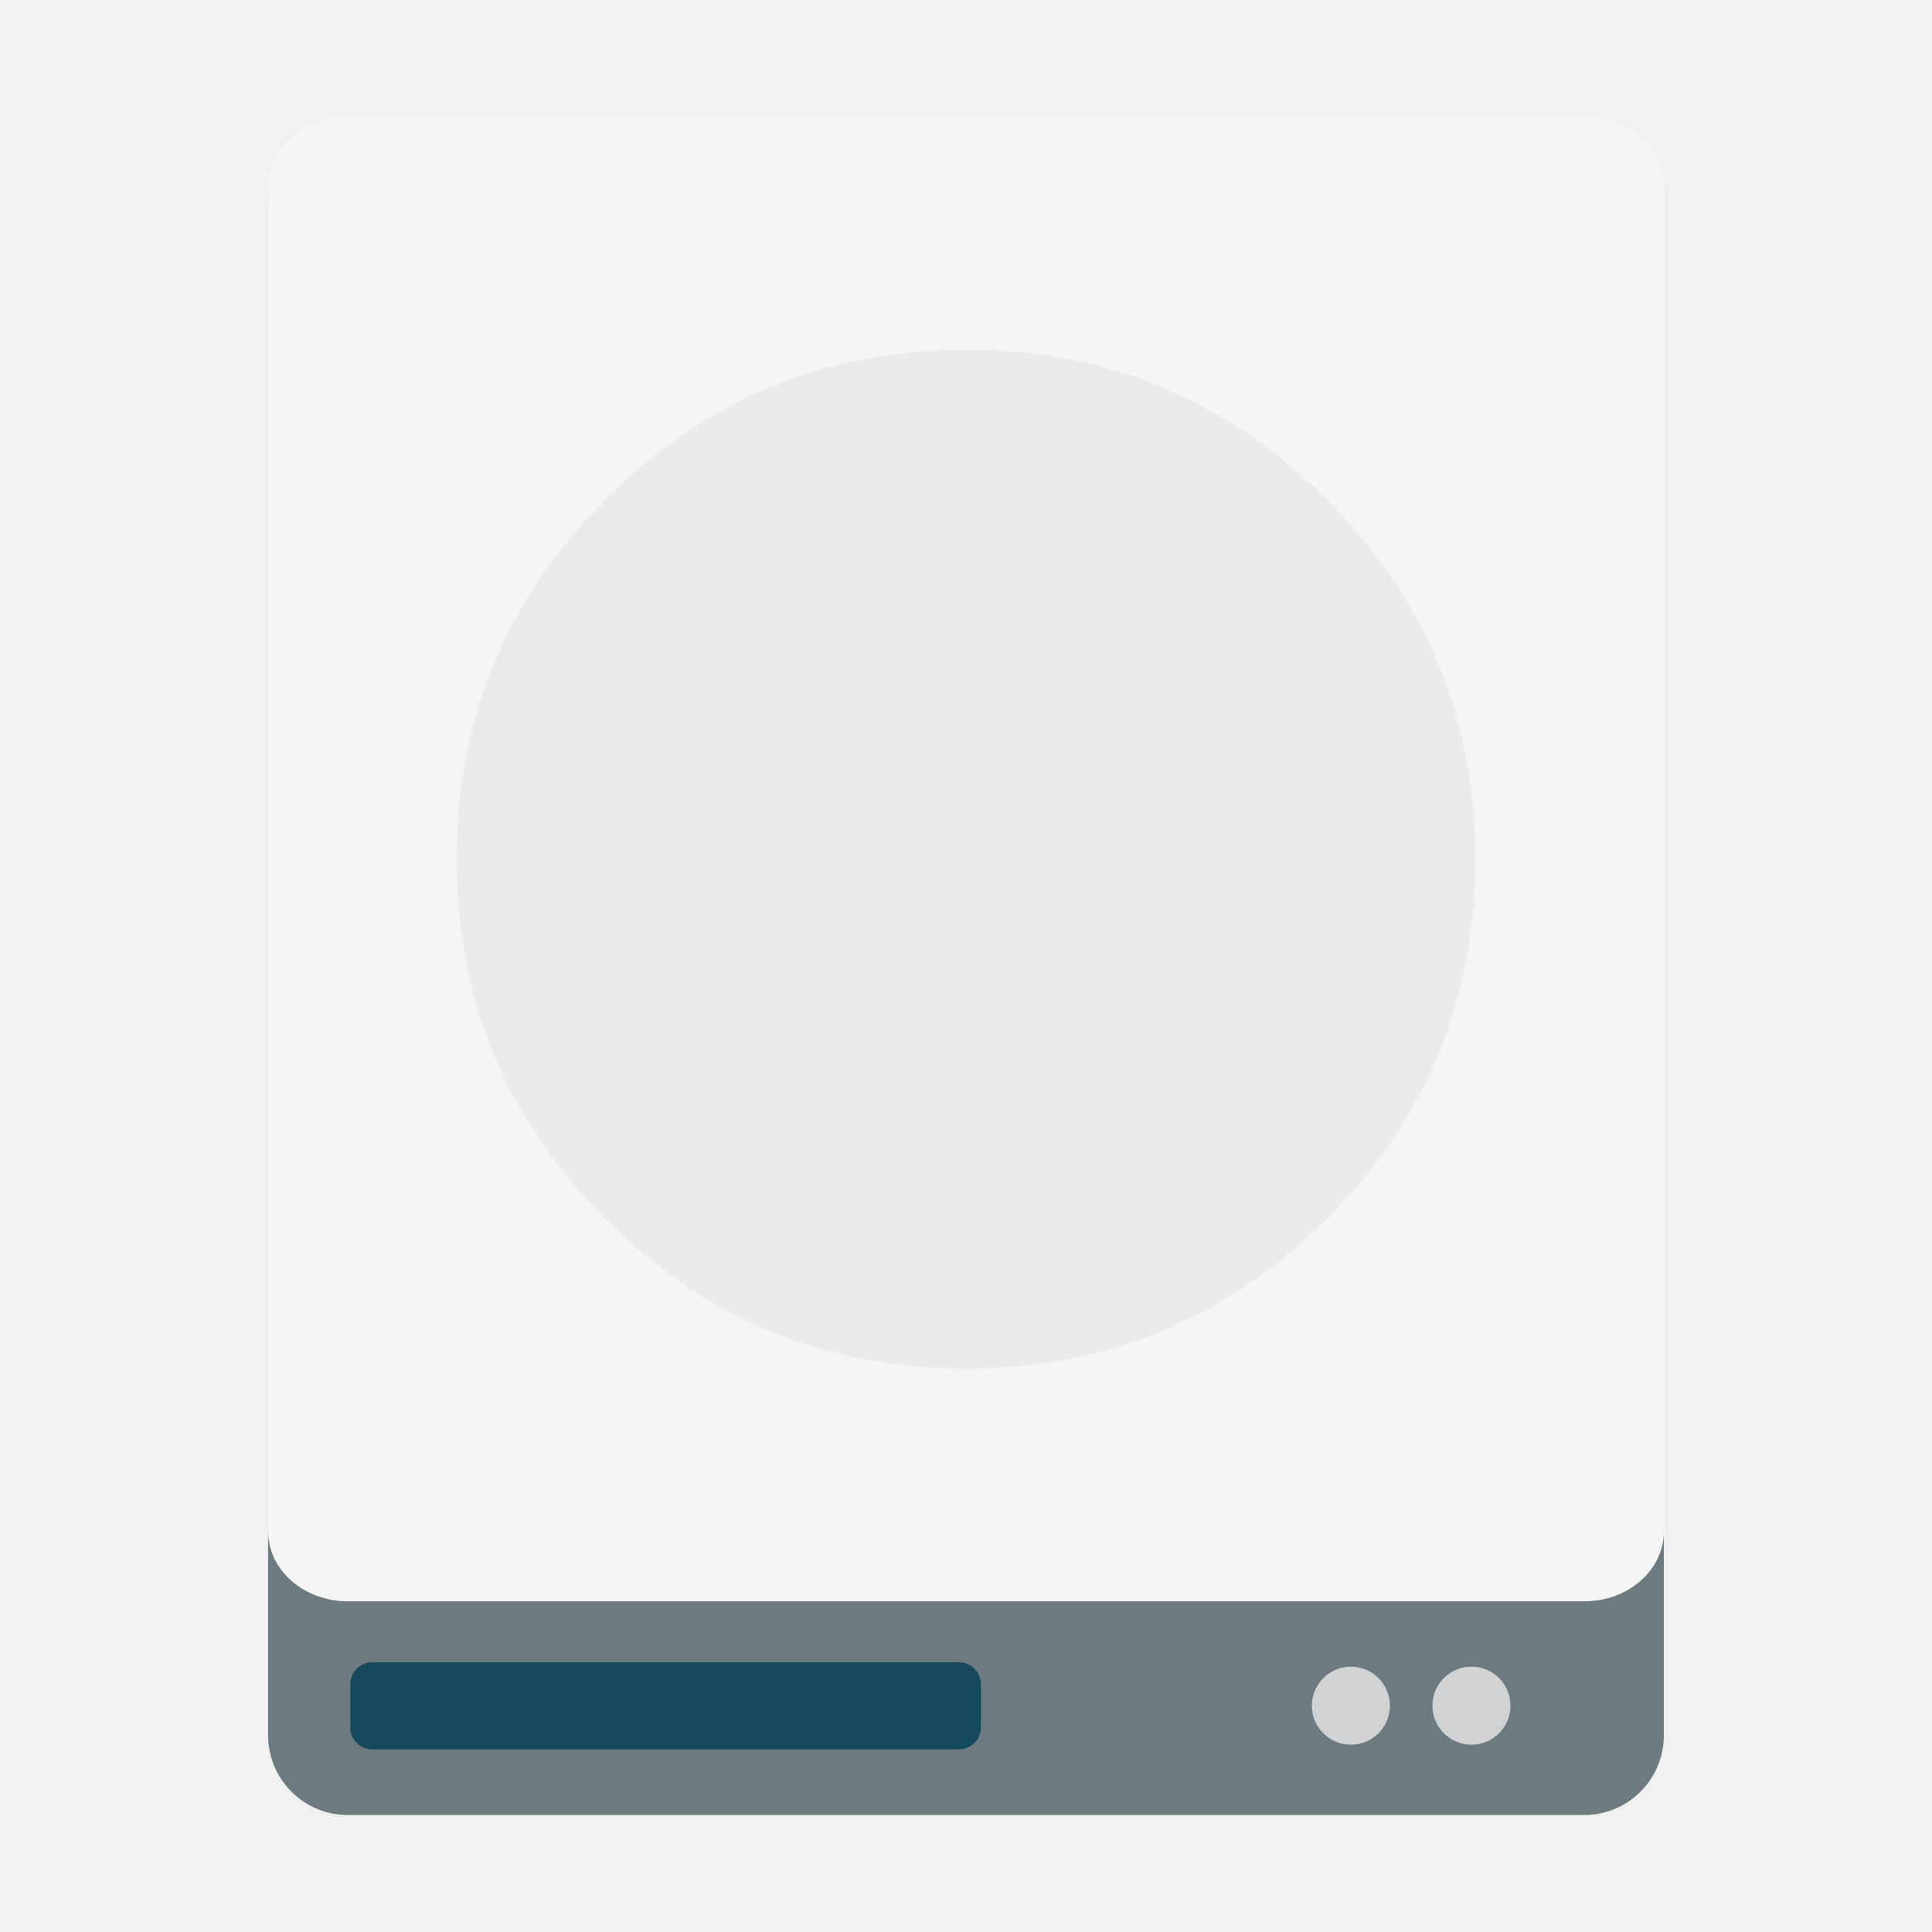
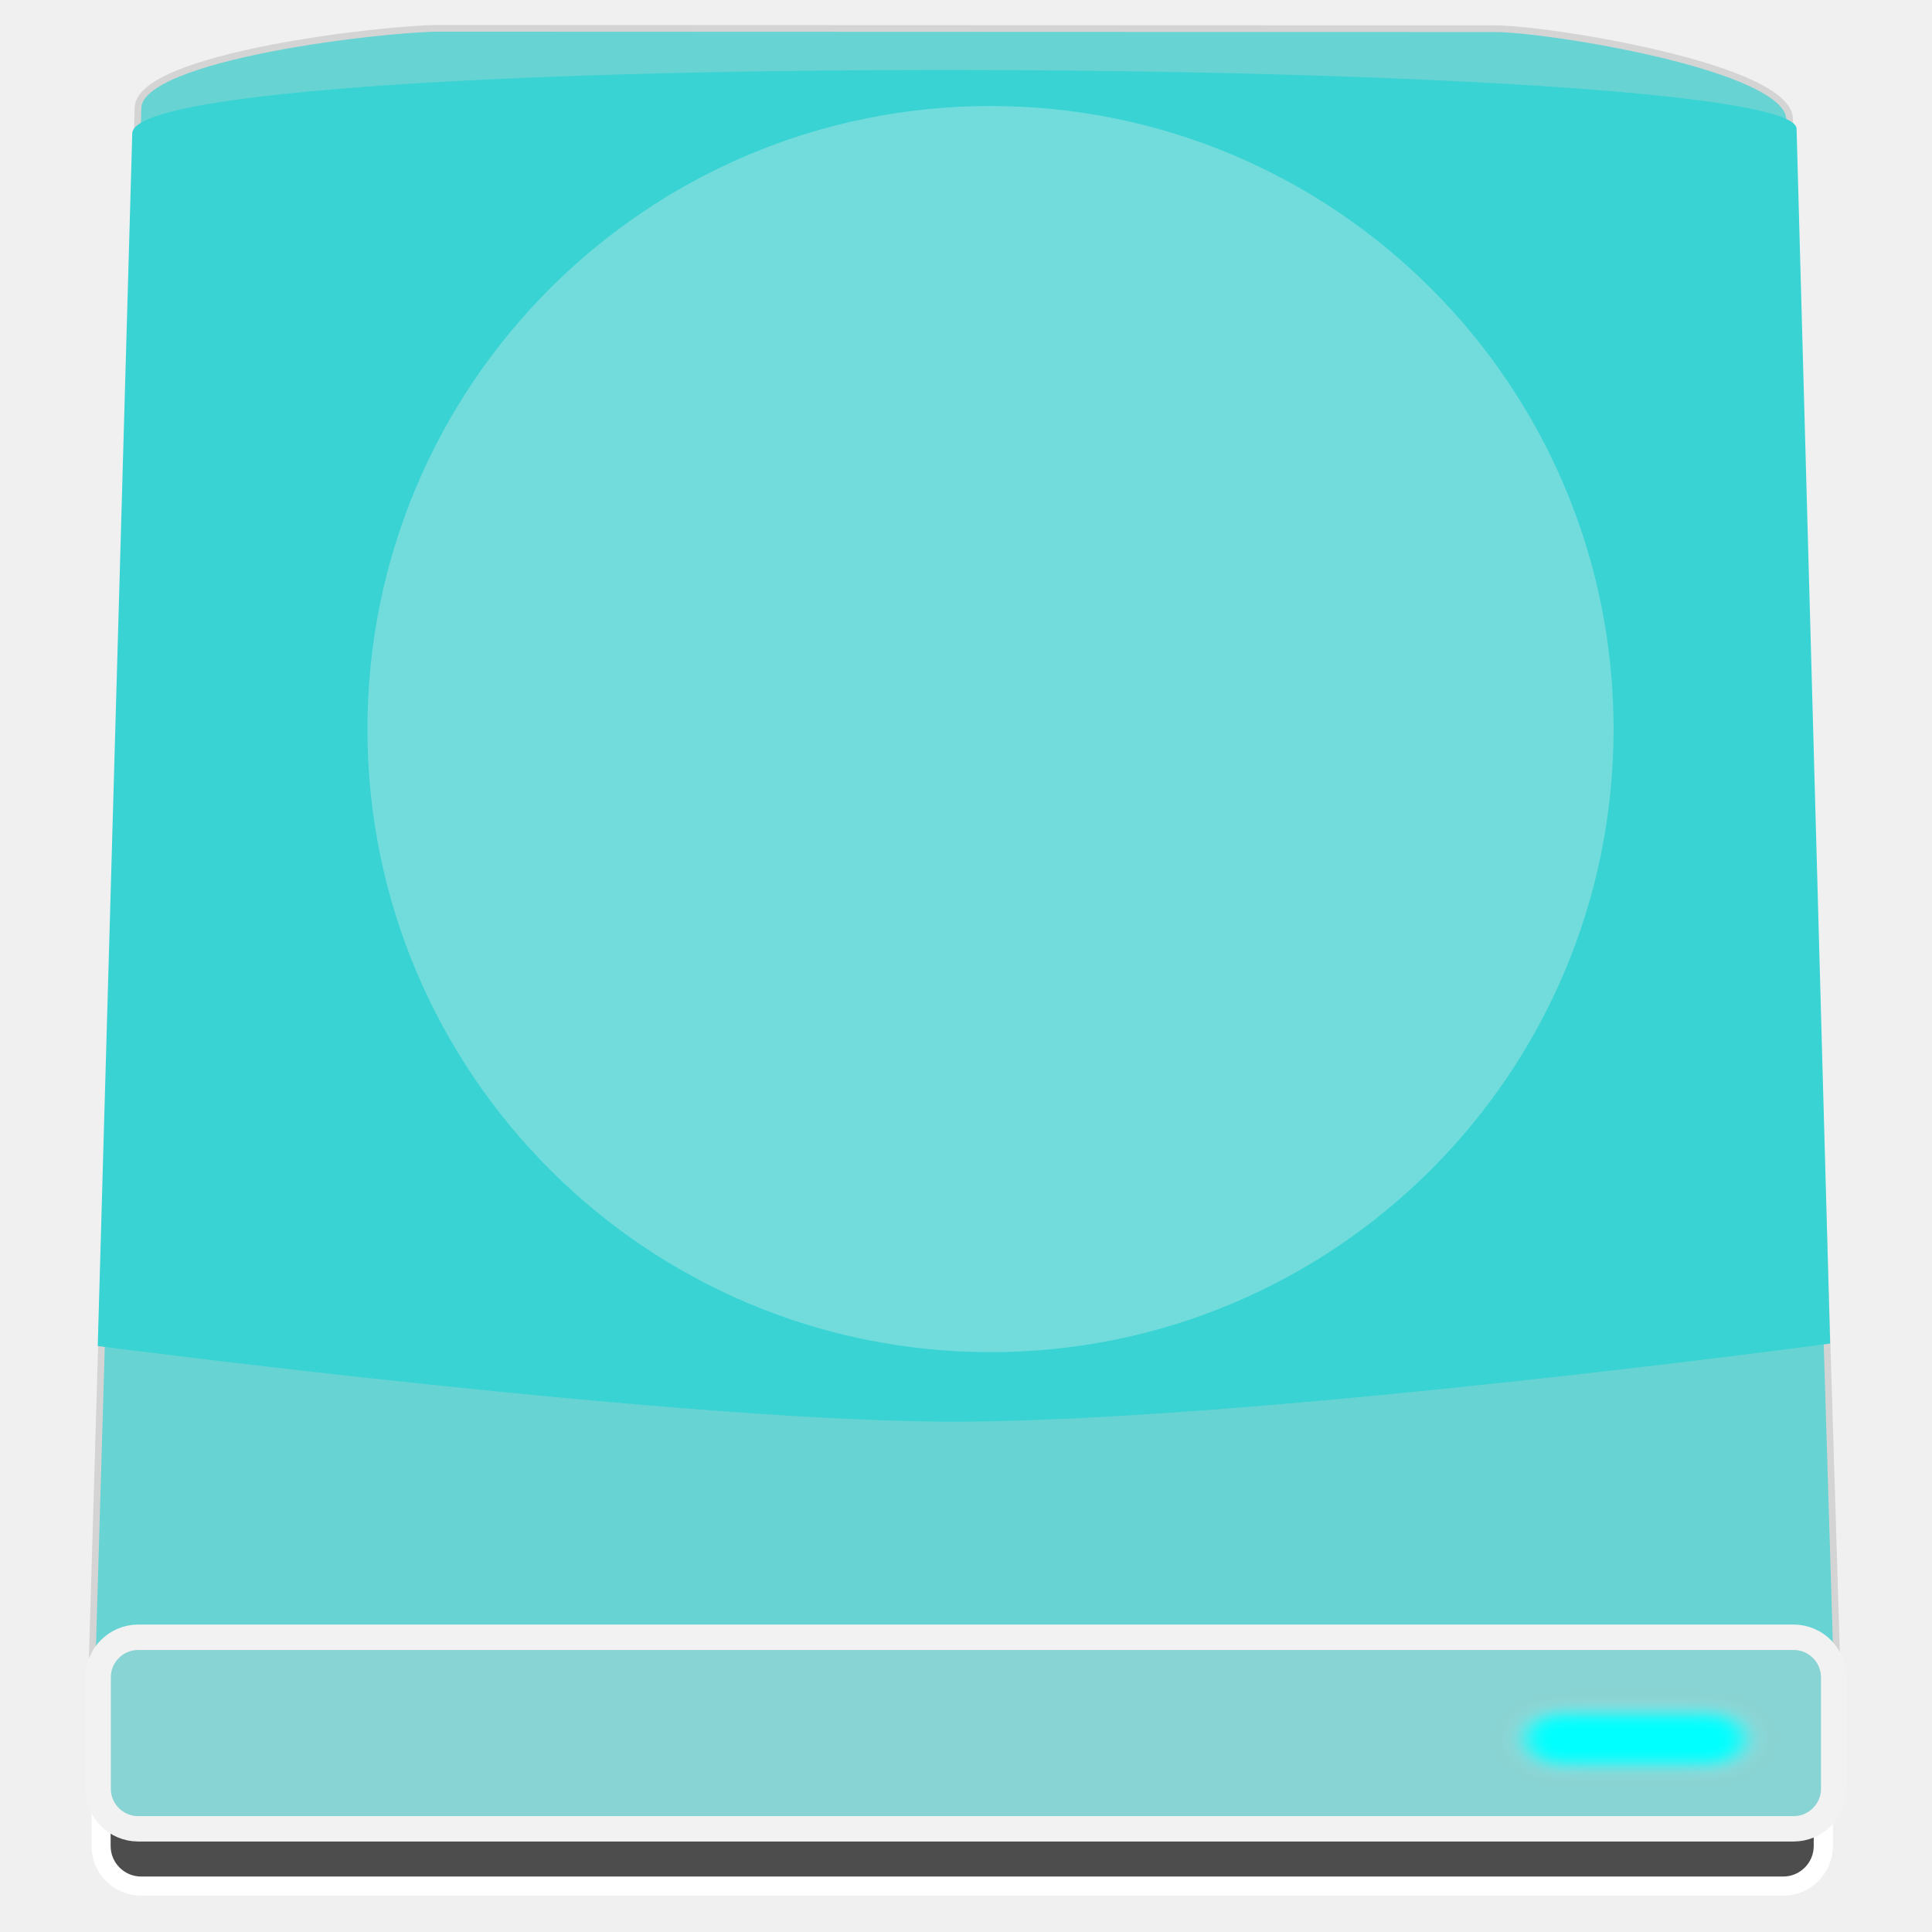
- <svg xmlns="http://www.w3.org/2000/svg" id="Drive-Removable" version="1.1" style="image-rendering:optimizeSpeed" x="0px" y="0px" width="512" height="512" viewBox="0 0 512 512" enable-background="new 0 0 1024 1024">
-   <defs transform="matrix(1 0 0 1 0 0) " id="defs3" />
-   <rect style="opacity:1;fill:#6d7a7f;fill-opacity:1;stroke:none;stroke-width:0;stroke-linecap:butt;stroke-linejoin:miter;stroke-miterlimit:4;stroke-dasharray:none;stroke-dashoffset:0;stroke-opacity:1;image-rendering:optimizeSpeed" id="rect5752-11" width="369.877" height="448.798" x="71.056" y="32.202" ry="21.112" rx="21.112" />
-   <rect style="opacity:1;fill:#15495d;fill-opacity:1;stroke:none;stroke-width:0;stroke-linecap:butt;stroke-linejoin:miter;stroke-miterlimit:4;stroke-dasharray:none;stroke-dashoffset:0;stroke-opacity:1;image-rendering:optimizeSpeed" id="rect6297-3" width="167.121" height="23.069" x="92.826" y="440.523" ry="5.805" rx="5.805" />
-   <rect style="opacity:1;fill:#f5f5f5;fill-opacity:1;stroke:none;stroke-width:0;stroke-linecap:butt;stroke-linejoin:miter;stroke-miterlimit:4;stroke-dasharray:none;stroke-dashoffset:0;stroke-opacity:1;image-rendering:optimizeSpeed" id="rect5752-1-3" width="369.877" height="393.365" x="71.067" y="31" ry="18.504" rx="21.112" />
-   <path id="path6" d="m 351.474,323.151 q 39.539,-39.539 39.539,-95.468 c 0,-37.294 -13.171,-69.1 -39.539,-95.468 C 325.106,105.846 293.3,92.675 256.006,92.675 c -37.294,0 -69.1,13.171 -95.468,39.539 -26.368,26.368 -39.539,58.174 -39.539,95.468 0,37.294 13.171,69.1 39.539,95.468 26.368,26.368 58.174,39.539 95.468,39.539 37.294,0 69.1,-13.171 95.468,-39.539 z" style="fill:#ebebeb;fill-opacity:1;stroke-width:0.499;image-rendering:optimizeSpeed" />
-   <circle style="opacity:1;fill:#d1d2d3;fill-opacity:1;stroke:none;stroke-width:0;stroke-linecap:butt;stroke-linejoin:miter;stroke-miterlimit:4;stroke-dasharray:none;stroke-dashoffset:0;stroke-opacity:1;image-rendering:optimizeSpeed" id="path6382-0" cx="358" cy="452.026" r="10.345" />
-   <circle style="opacity:1;fill:#d1d2d3;fill-opacity:1;stroke:none;stroke-width:0;stroke-linecap:butt;stroke-linejoin:miter;stroke-miterlimit:4;stroke-dasharray:none;stroke-dashoffset:0;stroke-opacity:1;image-rendering:optimizeSpeed" id="path6382-7-3" cx="389.947" cy="452.02" r="10.345" />
+ <svg xmlns="http://www.w3.org/2000/svg" width="512" height="512" id="svg3392" version="1.1" viewBox="0 0 512 512">
+   <defs id="defs3394">
+     <filter style="color-interpolation-filters:sRGB" id="filter5903" x="-0.124" width="1.247" y="-0.33" height="1.66">
+       <feGaussianBlur stdDeviation="0.179" id="feGaussianBlur5905" />
+     </filter>
+   </defs>
+   <g id="layer1" transform="translate(0,464)">
+     <g id="g3341" transform="matrix(16.90404,0,0,16.90404,-154.9176,-591.0678)">
+       <rect style="opacity:1;fill:#4d4d4d;fill-opacity:1;fill-rule:evenodd;stroke:#ffffff;stroke-width:0.3;stroke-miterlimit:4;stroke-dasharray:none;stroke-dashoffset:0;stroke-opacity:1" id="rect5731" width="27" height="3" x="10.749" y="34.086" ry="0.629" />
+       <path id="rect3406" d="m 16.046,7.961 16.555,0.006 c 0.831,3.129e-4 4.595,0.6 4.62,1.413 L 37.998,34.8 c 0.025,0.813 -0.669,1.469 -1.5,1.469 l -24.425,0 c -0.831,0 -1.524,-0.655 -1.5,-1.469 L 11.328,9.206 c 0.024,-0.813 3.887,-1.246 4.718,-1.245 z" style="opacity:1;fill:#68d3d3;fill-opacity:1;fill-rule:evenodd;stroke:#d4d4d4;stroke-width:0.105;stroke-miterlimit:4;stroke-dasharray:none;stroke-dashoffset:0;stroke-opacity:1" />
+       <path id="path3409" d="M 11.238,9.608 10.697,28.619 c 0,0 9.366,1.219 13.595,1.186 4.775,-0.038 13.564,-1.225 13.564,-1.225 L 37.33,9.535 c -0.032,-1.163 -26.052,-1.317 -26.092,0.073 z" style="opacity:1;fill:#39d3d3;fill-opacity:1;fill-rule:evenodd;stroke:none;stroke-width:1px;stroke-linecap:butt;stroke-linejoin:miter;stroke-opacity:1" />
+       <rect ry="0.629" y="33.185" x="10.703" height="3.003" width="27.209" id="rect3404" style="opacity:1;fill:#88d3d3;fill-opacity:1;fill-rule:evenodd;stroke:#f2f2f2;stroke-width:0.398;stroke-miterlimit:4;stroke-dasharray:none;stroke-dashoffset:0;stroke-opacity:1" />
+       <circle r="9.768" cy="18.947" cx="24.693" id="path4227" style="opacity:1;fill:#f2f2f2;fill-opacity:0.306;fill-rule:evenodd;stroke:none;stroke-width:0.108;stroke-miterlimit:4;stroke-dasharray:none;stroke-dashoffset:0;stroke-opacity:1" />
+       <rect transform="matrix(1.037127,0,0,0.6966263,-1.291944,10.50774)" ry="0.629" y="34.189" x="33.059" height="1.305" width="3.48" id="rect5821" style="opacity:1;fill:#00ffff;fill-opacity:1;fill-rule:evenodd;stroke:#d4d4d4;stroke-width:0.108;stroke-miterlimit:4;stroke-dasharray:none;stroke-dashoffset:0;stroke-opacity:1;filter:url(#filter5903)" />
+     </g>
+   </g>
</svg>
